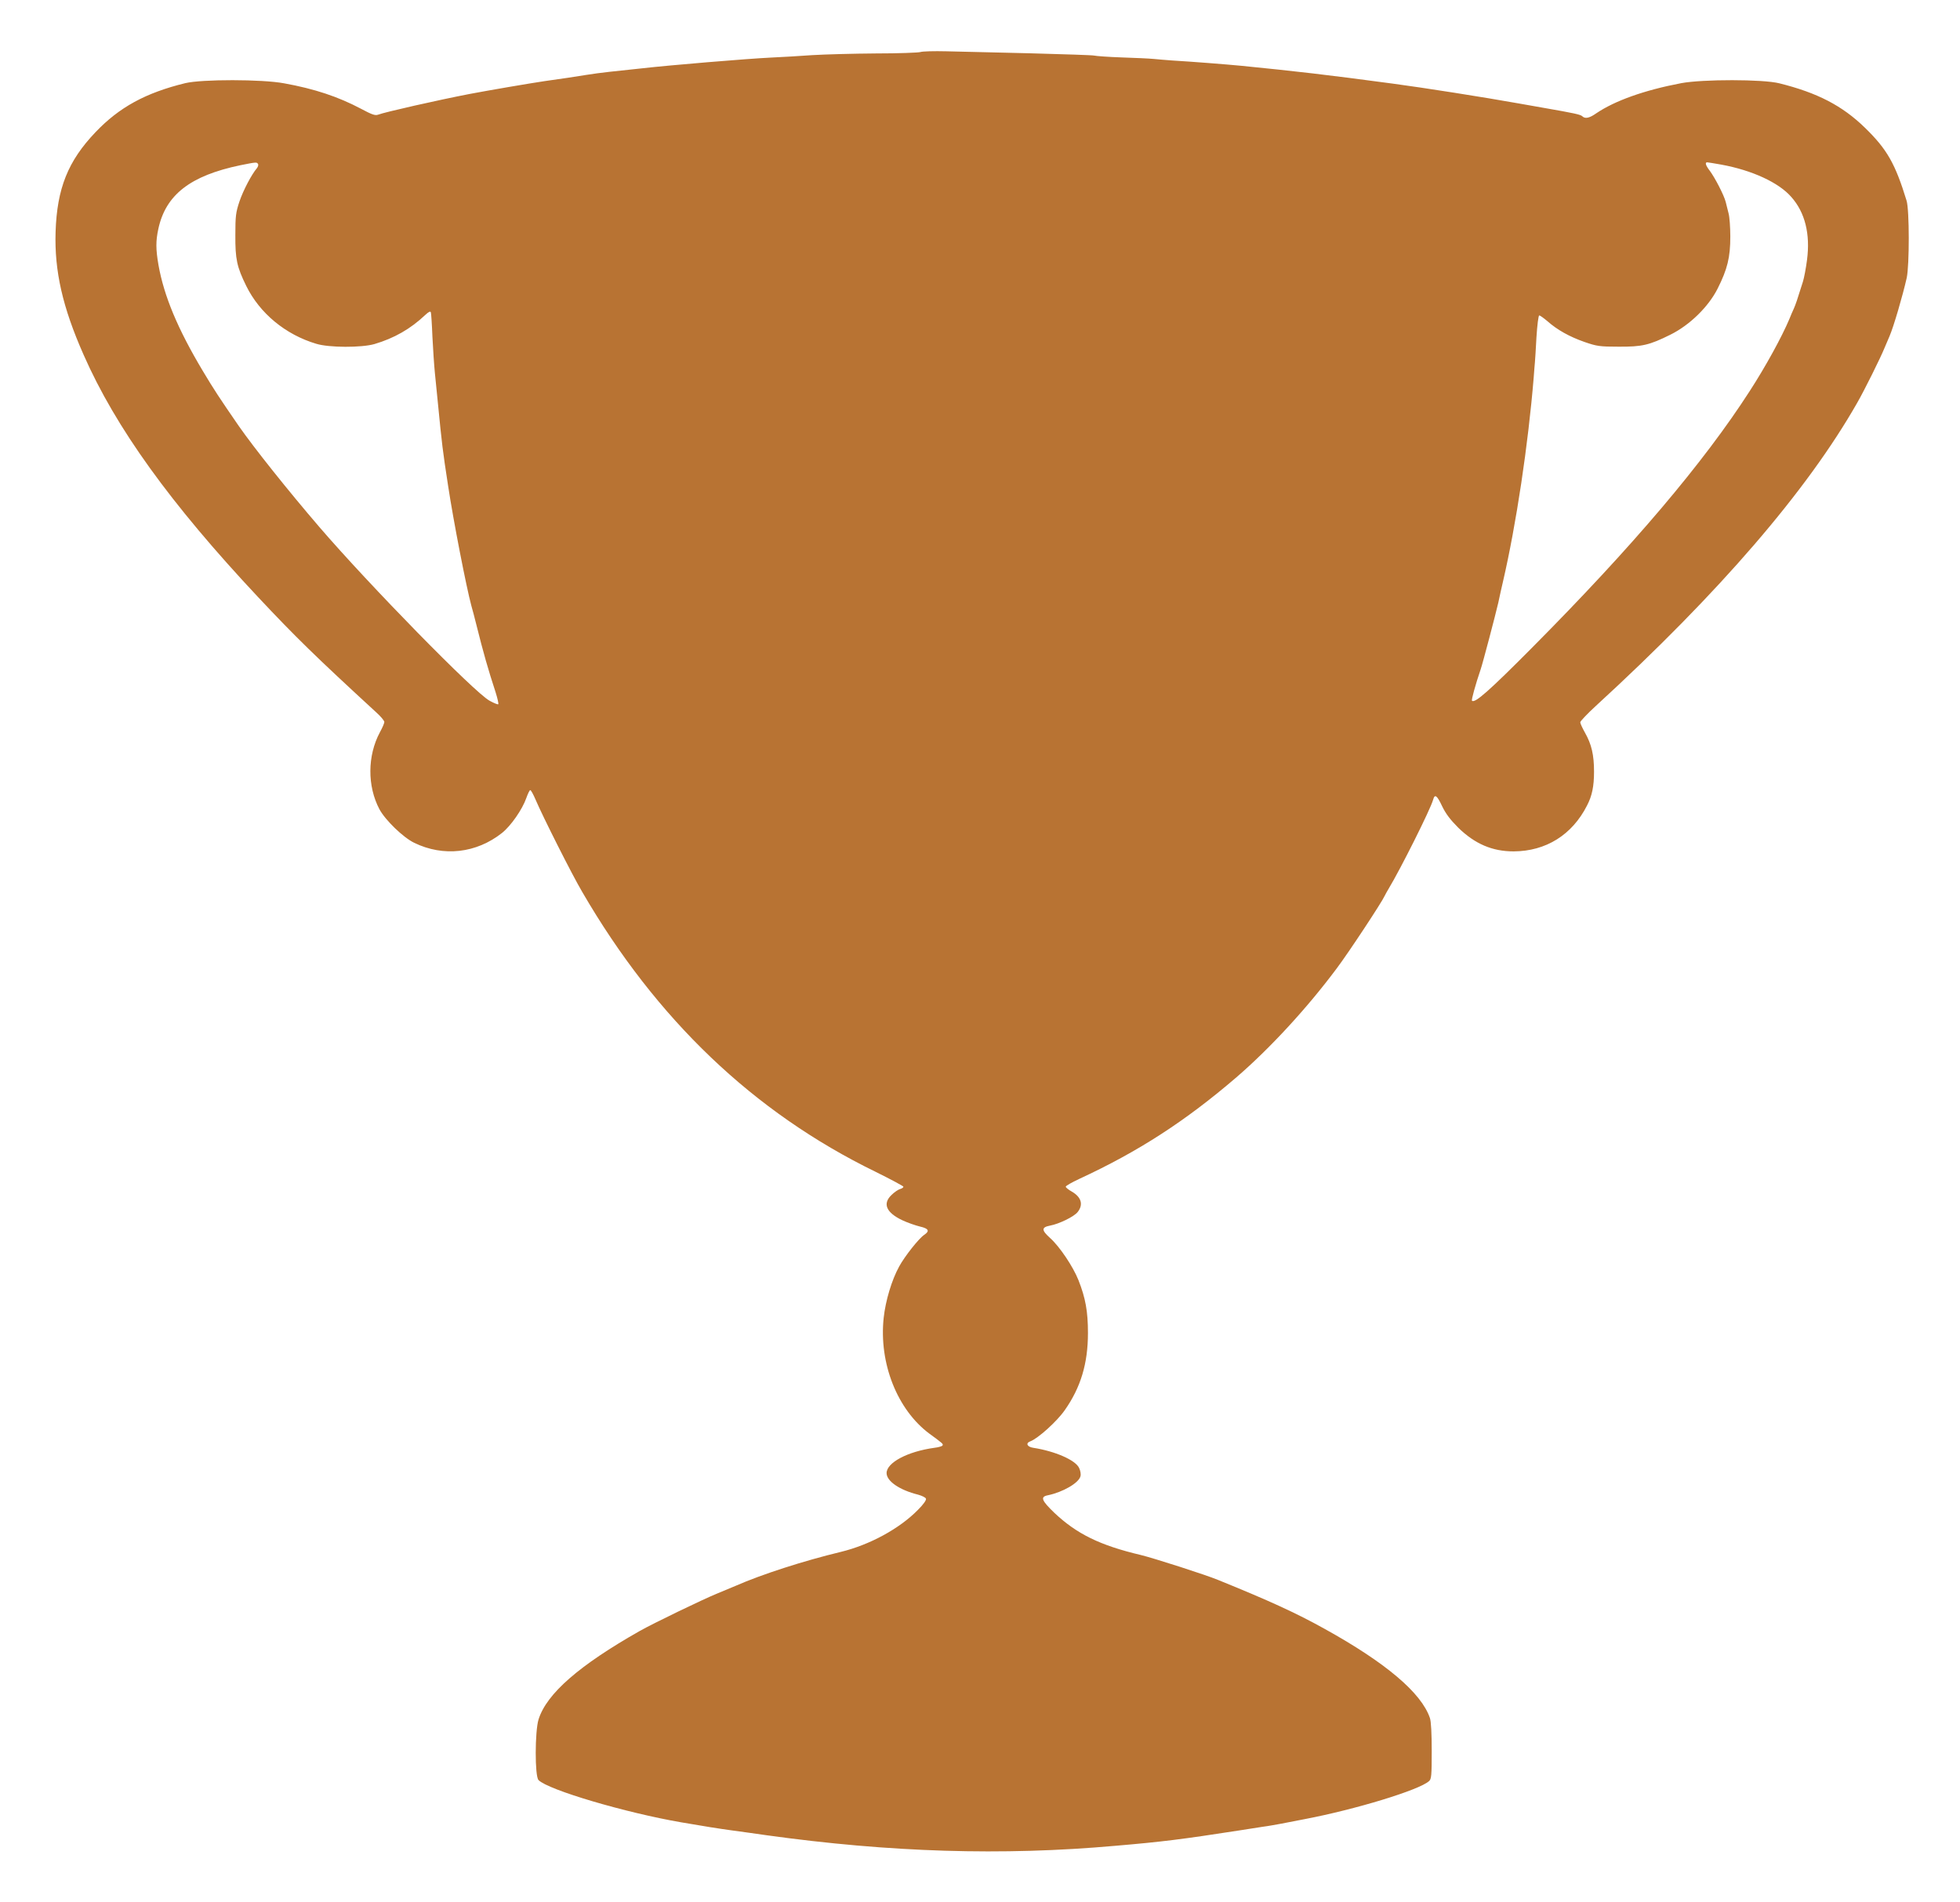
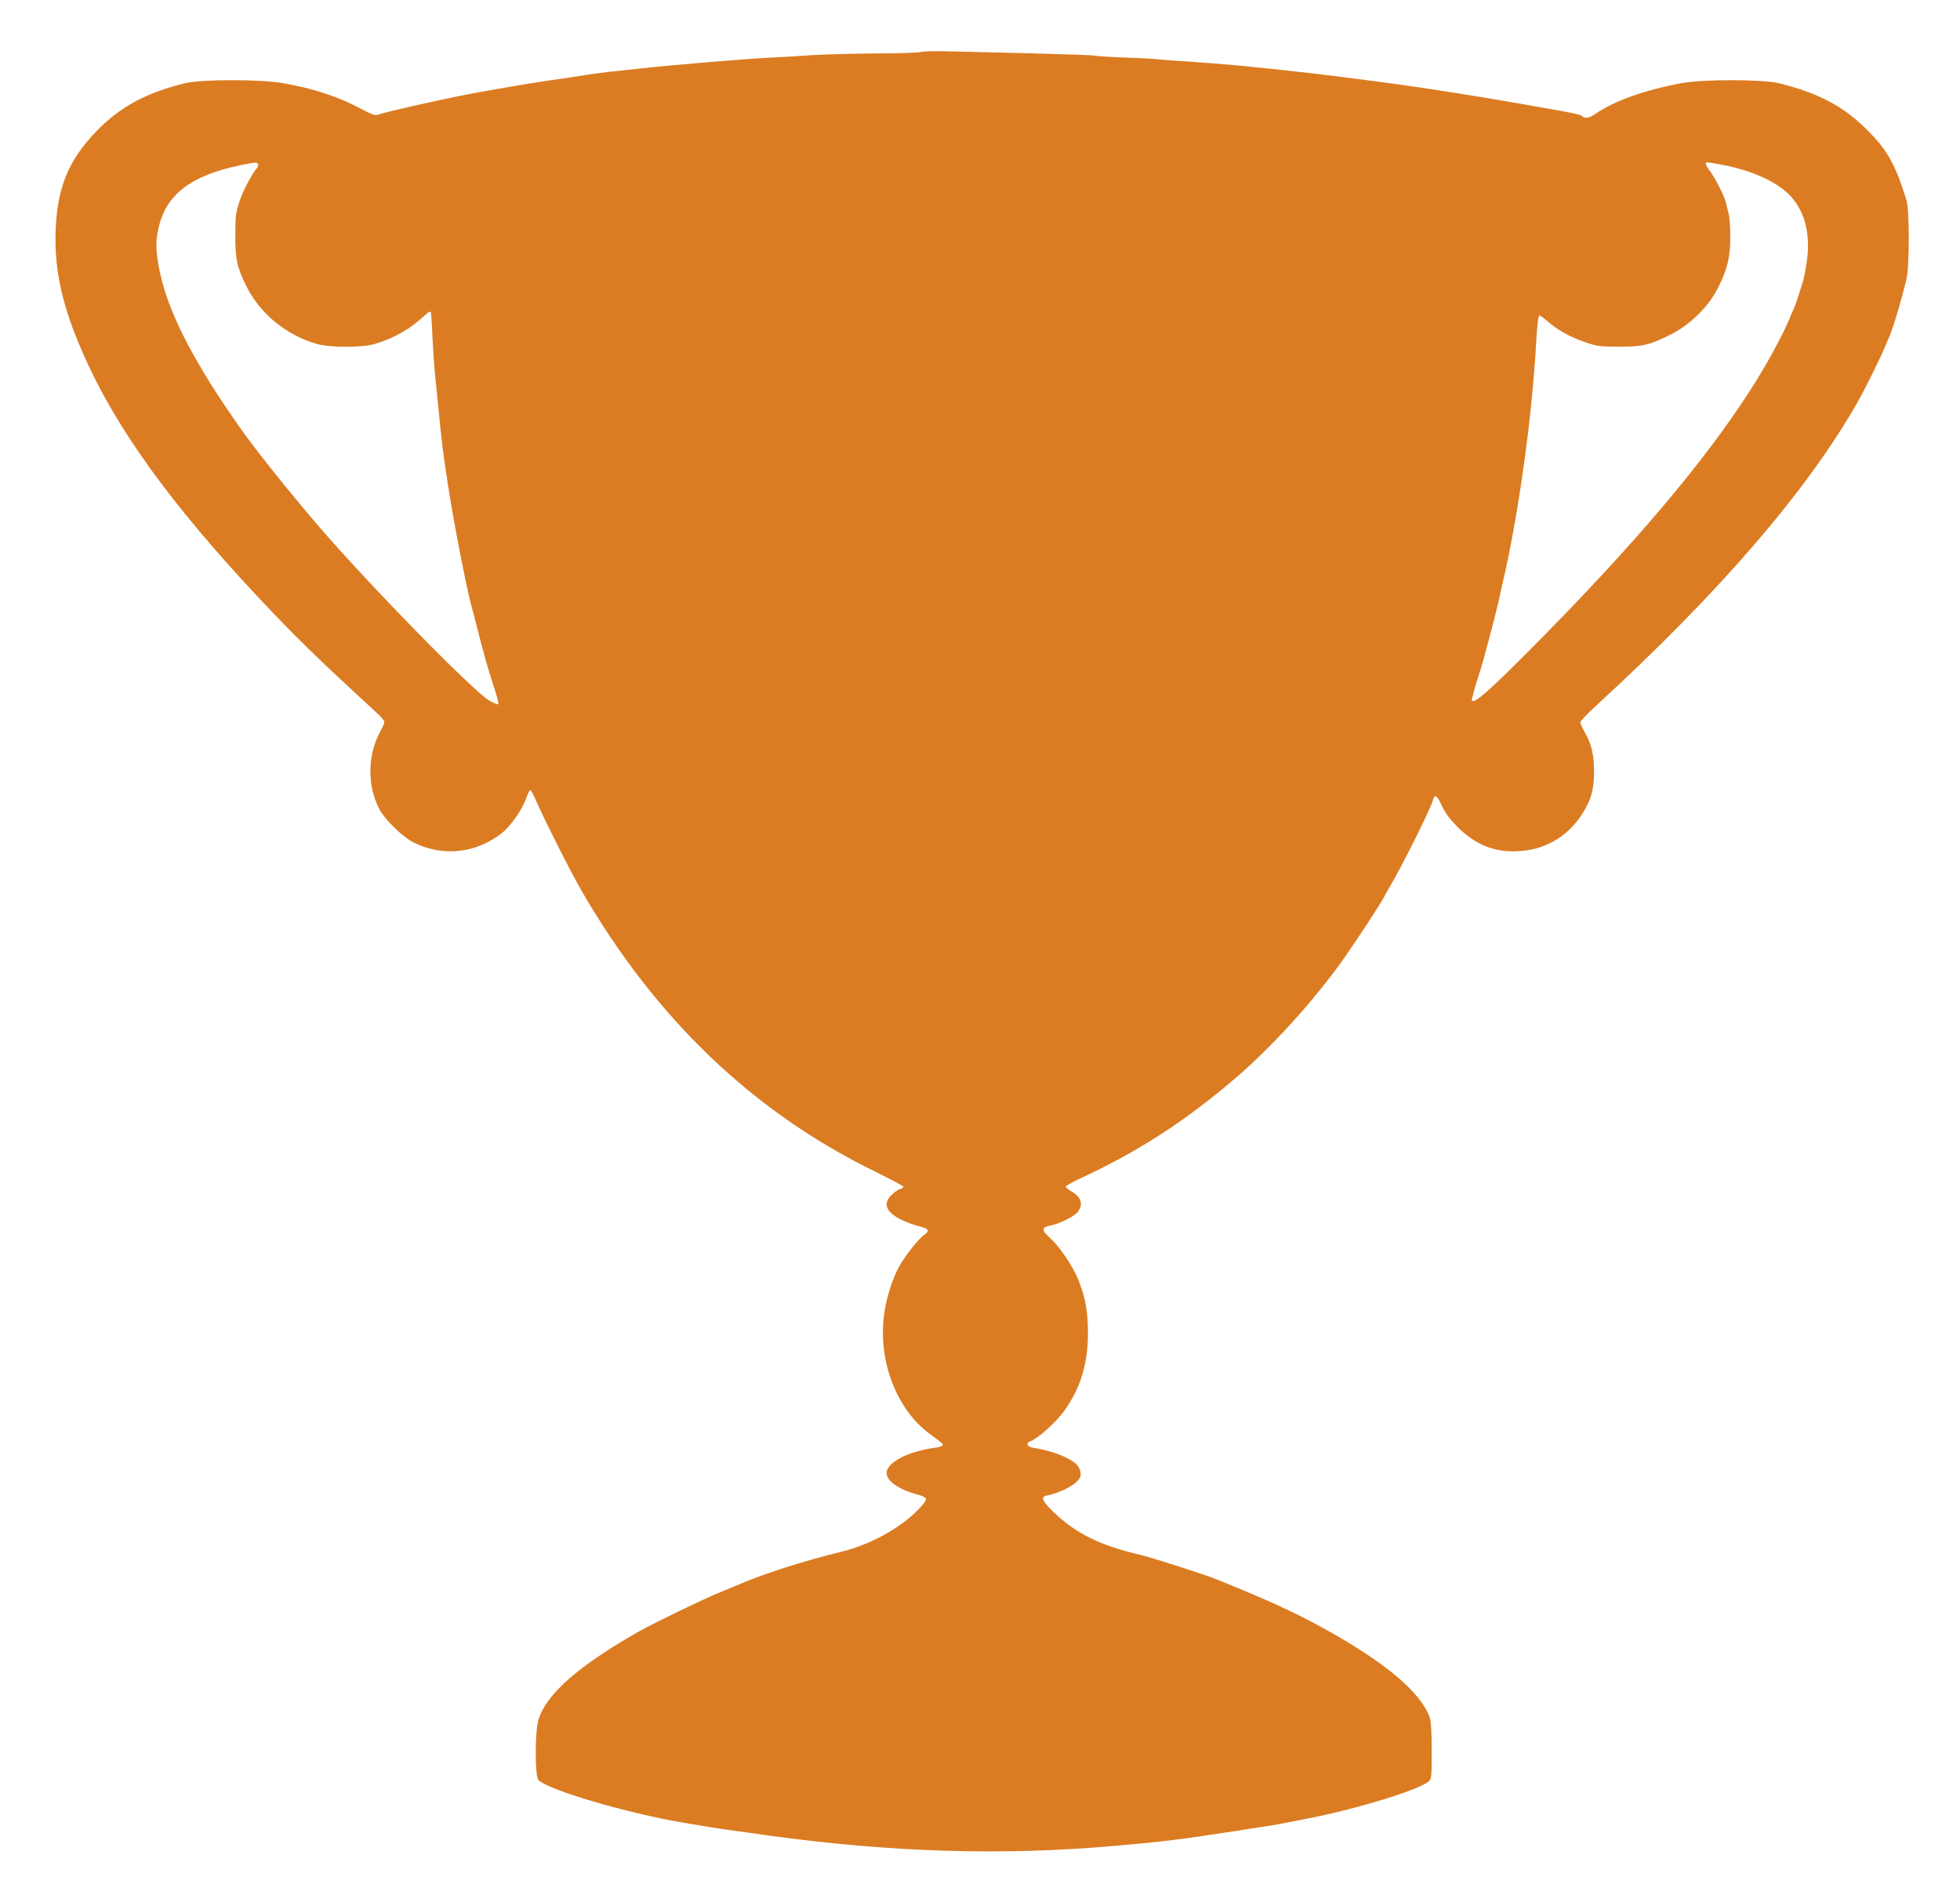
<svg xmlns="http://www.w3.org/2000/svg" version="1.0" width="1280pt" height="1242pt" viewBox="0 0 1280 1242" preserveAspectRatio="xMidYMid meet">
-   <g transform="translate(0,1242) scale(0.1,-0.1)" fill="#B87333" stroke="none">
+   <g transform="translate(0,1242) scale(0.1,-0.1)" fill="#db7c23" stroke="none">
    <path d="M6010 12080 c-14 -4 -144 -9 -290 -9 -146 -1 -332 -6 -415 -11 -82 -6 -204 -13 -270 -16 -150 -7 -667 -50 -840 -70 -71 -8 -168 -18 -215 -23 -47 -5 -114 -14 -150 -20 -68 -11 -172 -27 -275 -41 -101 -15 -369 -61 -490 -84 -202 -39 -552 -118 -596 -135 -19 -7 -41 1 -114 40 -146 77 -300 129 -500 165 -144 27 -537 27 -645 1 -258 -63 -431 -157 -586 -320 -180 -188 -252 -368 -261 -652 -8 -254 45 -490 183 -802 209 -475 567 -972 1140 -1583 245 -261 374 -387 772 -753 29 -26 52 -54 52 -62 0 -8 -13 -38 -29 -67 -82 -153 -83 -352 -3 -503 39 -72 155 -184 227 -219 191 -93 406 -68 573 64 59 47 133 154 159 228 10 28 21 52 26 52 5 0 20 -28 35 -63 46 -108 237 -488 305 -603 482 -830 1118 -1438 1914 -1826 101 -50 183 -94 183 -98 0 -5 -10 -12 -22 -15 -13 -4 -38 -21 -55 -38 -61 -57 -36 -116 70 -166 34 -16 86 -34 115 -41 57 -13 65 -29 28 -54 -34 -22 -127 -139 -164 -207 -48 -87 -89 -223 -101 -335 -32 -297 89 -601 299 -757 89 -65 91 -67 85 -77 -3 -5 -27 -12 -53 -15 -175 -24 -312 -97 -312 -165 0 -53 85 -111 206 -141 25 -7 48 -18 51 -26 4 -9 -17 -38 -53 -74 -120 -122 -314 -228 -504 -274 -241 -58 -514 -146 -685 -221 -16 -7 -70 -29 -120 -50 -98 -40 -416 -194 -505 -244 -397 -225 -610 -410 -663 -579 -24 -77 -25 -372 0 -396 63 -64 567 -213 933 -276 144 -25 244 -41 340 -54 58 -8 155 -21 215 -30 807 -112 1540 -135 2280 -69 304 26 432 42 800 99 50 8 122 19 160 25 39 5 93 15 120 20 28 5 97 19 155 30 331 63 748 190 812 248 16 13 18 36 18 197 0 112 -4 195 -12 216 -56 164 -287 360 -688 582 -185 103 -362 184 -695 319 -79 33 -422 143 -505 163 -267 63 -419 138 -565 276 -83 80 -93 104 -42 114 97 20 202 80 213 124 4 13 0 37 -9 55 -24 51 -157 109 -299 131 -40 6 -52 30 -20 42 51 19 174 130 225 203 105 149 152 306 152 505 0 141 -16 228 -62 345 -35 88 -122 218 -184 274 -58 52 -59 71 -2 82 60 11 158 59 181 89 38 48 24 97 -38 133 -22 12 -40 27 -40 32 0 6 39 28 88 51 387 179 694 378 1027 664 218 188 460 450 654 710 77 102 296 434 314 475 4 8 15 29 25 45 78 129 274 520 291 582 11 40 25 30 59 -42 24 -50 54 -89 106 -141 108 -105 221 -154 361 -154 211 1 382 108 479 299 33 63 46 126 46 221 0 110 -16 179 -59 255 -17 30 -31 61 -31 68 0 7 46 56 103 108 807 740 1379 1405 1706 1979 45 78 153 295 179 360 13 30 27 64 32 75 27 63 85 261 112 380 18 84 18 444 -1 505 -74 241 -127 335 -272 476 -148 144 -310 228 -559 290 -107 27 -500 27 -640 1 -242 -46 -435 -115 -557 -198 -44 -31 -72 -36 -90 -18 -11 11 -53 20 -248 54 -44 8 -120 21 -170 30 -223 40 -617 102 -820 129 -432 58 -625 80 -985 116 -104 10 -320 27 -455 35 -38 3 -92 7 -120 10 -27 3 -122 7 -210 10 -88 3 -168 9 -179 12 -10 3 -199 9 -420 15 -220 5 -466 11 -546 13 -80 2 -156 0 -170 -5z m-4325 -731 c4 -5 0 -18 -7 -27 -35 -41 -89 -144 -114 -217 -24 -72 -27 -95 -27 -220 -1 -157 10 -208 71 -332 88 -179 256 -318 457 -378 84 -26 296 -26 380 -2 129 38 236 99 332 190 24 22 34 27 37 16 2 -8 7 -79 10 -159 4 -80 11 -185 16 -235 5 -49 14 -139 20 -200 26 -266 31 -308 66 -535 35 -232 120 -667 152 -785 7 -22 21 -78 33 -125 45 -181 78 -296 125 -439 13 -41 21 -77 18 -80 -3 -3 -28 7 -57 23 -98 53 -787 757 -1112 1135 -202 235 -427 517 -527 661 -126 183 -161 236 -235 360 -163 273 -252 487 -288 689 -18 104 -18 157 -1 236 48 223 209 348 536 416 105 21 107 21 115 8z m9556 -4 c202 -37 375 -117 457 -211 90 -101 125 -242 103 -411 -7 -54 -19 -118 -27 -143 -38 -122 -47 -147 -59 -175 -8 -16 -21 -48 -30 -70 -48 -114 -154 -308 -259 -470 -300 -466 -765 -1015 -1420 -1674 -280 -282 -375 -366 -393 -347 -5 5 23 106 57 206 14 41 95 349 115 435 9 44 23 105 30 135 87 375 165 897 201 1335 3 44 7 89 8 100 1 11 6 84 10 163 5 79 13 142 18 142 6 0 29 -17 53 -37 64 -57 145 -102 242 -136 81 -28 99 -31 223 -31 154 -1 201 10 338 78 126 62 249 182 309 301 64 127 83 204 83 340 0 60 -5 128 -11 150 -5 22 -14 56 -19 76 -11 44 -71 160 -105 205 -26 34 -32 54 -16 54 5 0 46 -7 92 -15z" />
  </g>
</svg>
